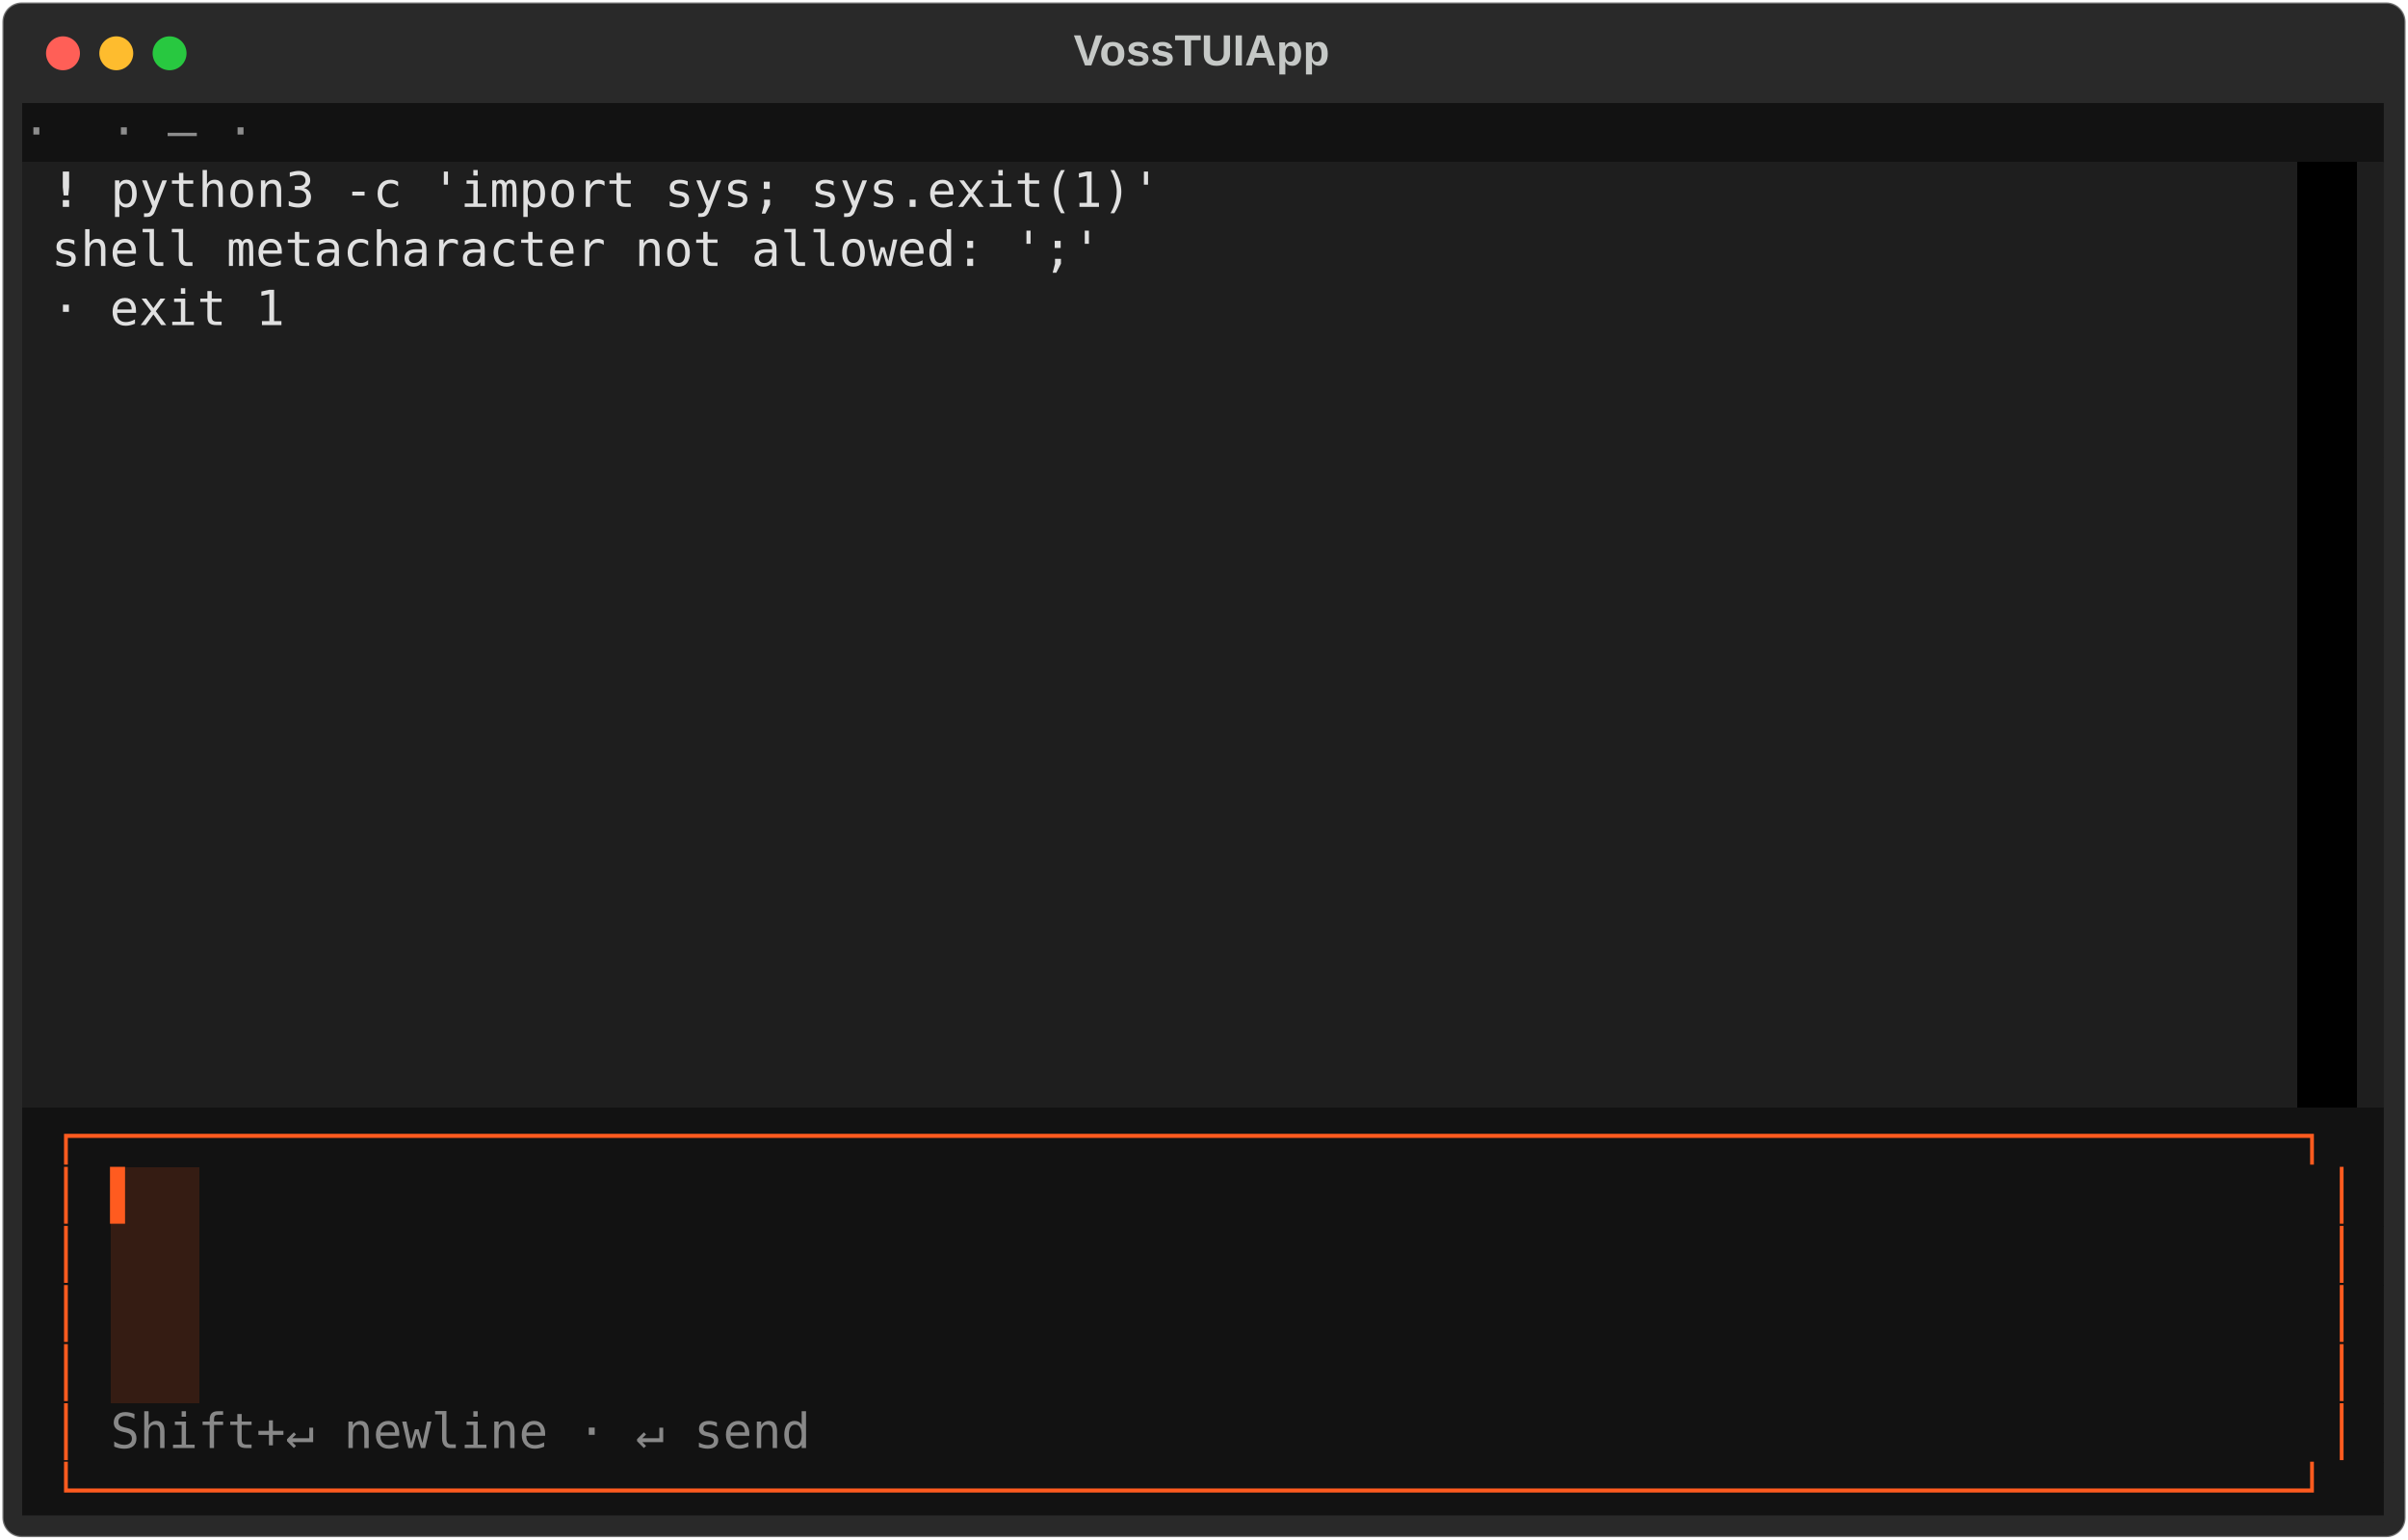
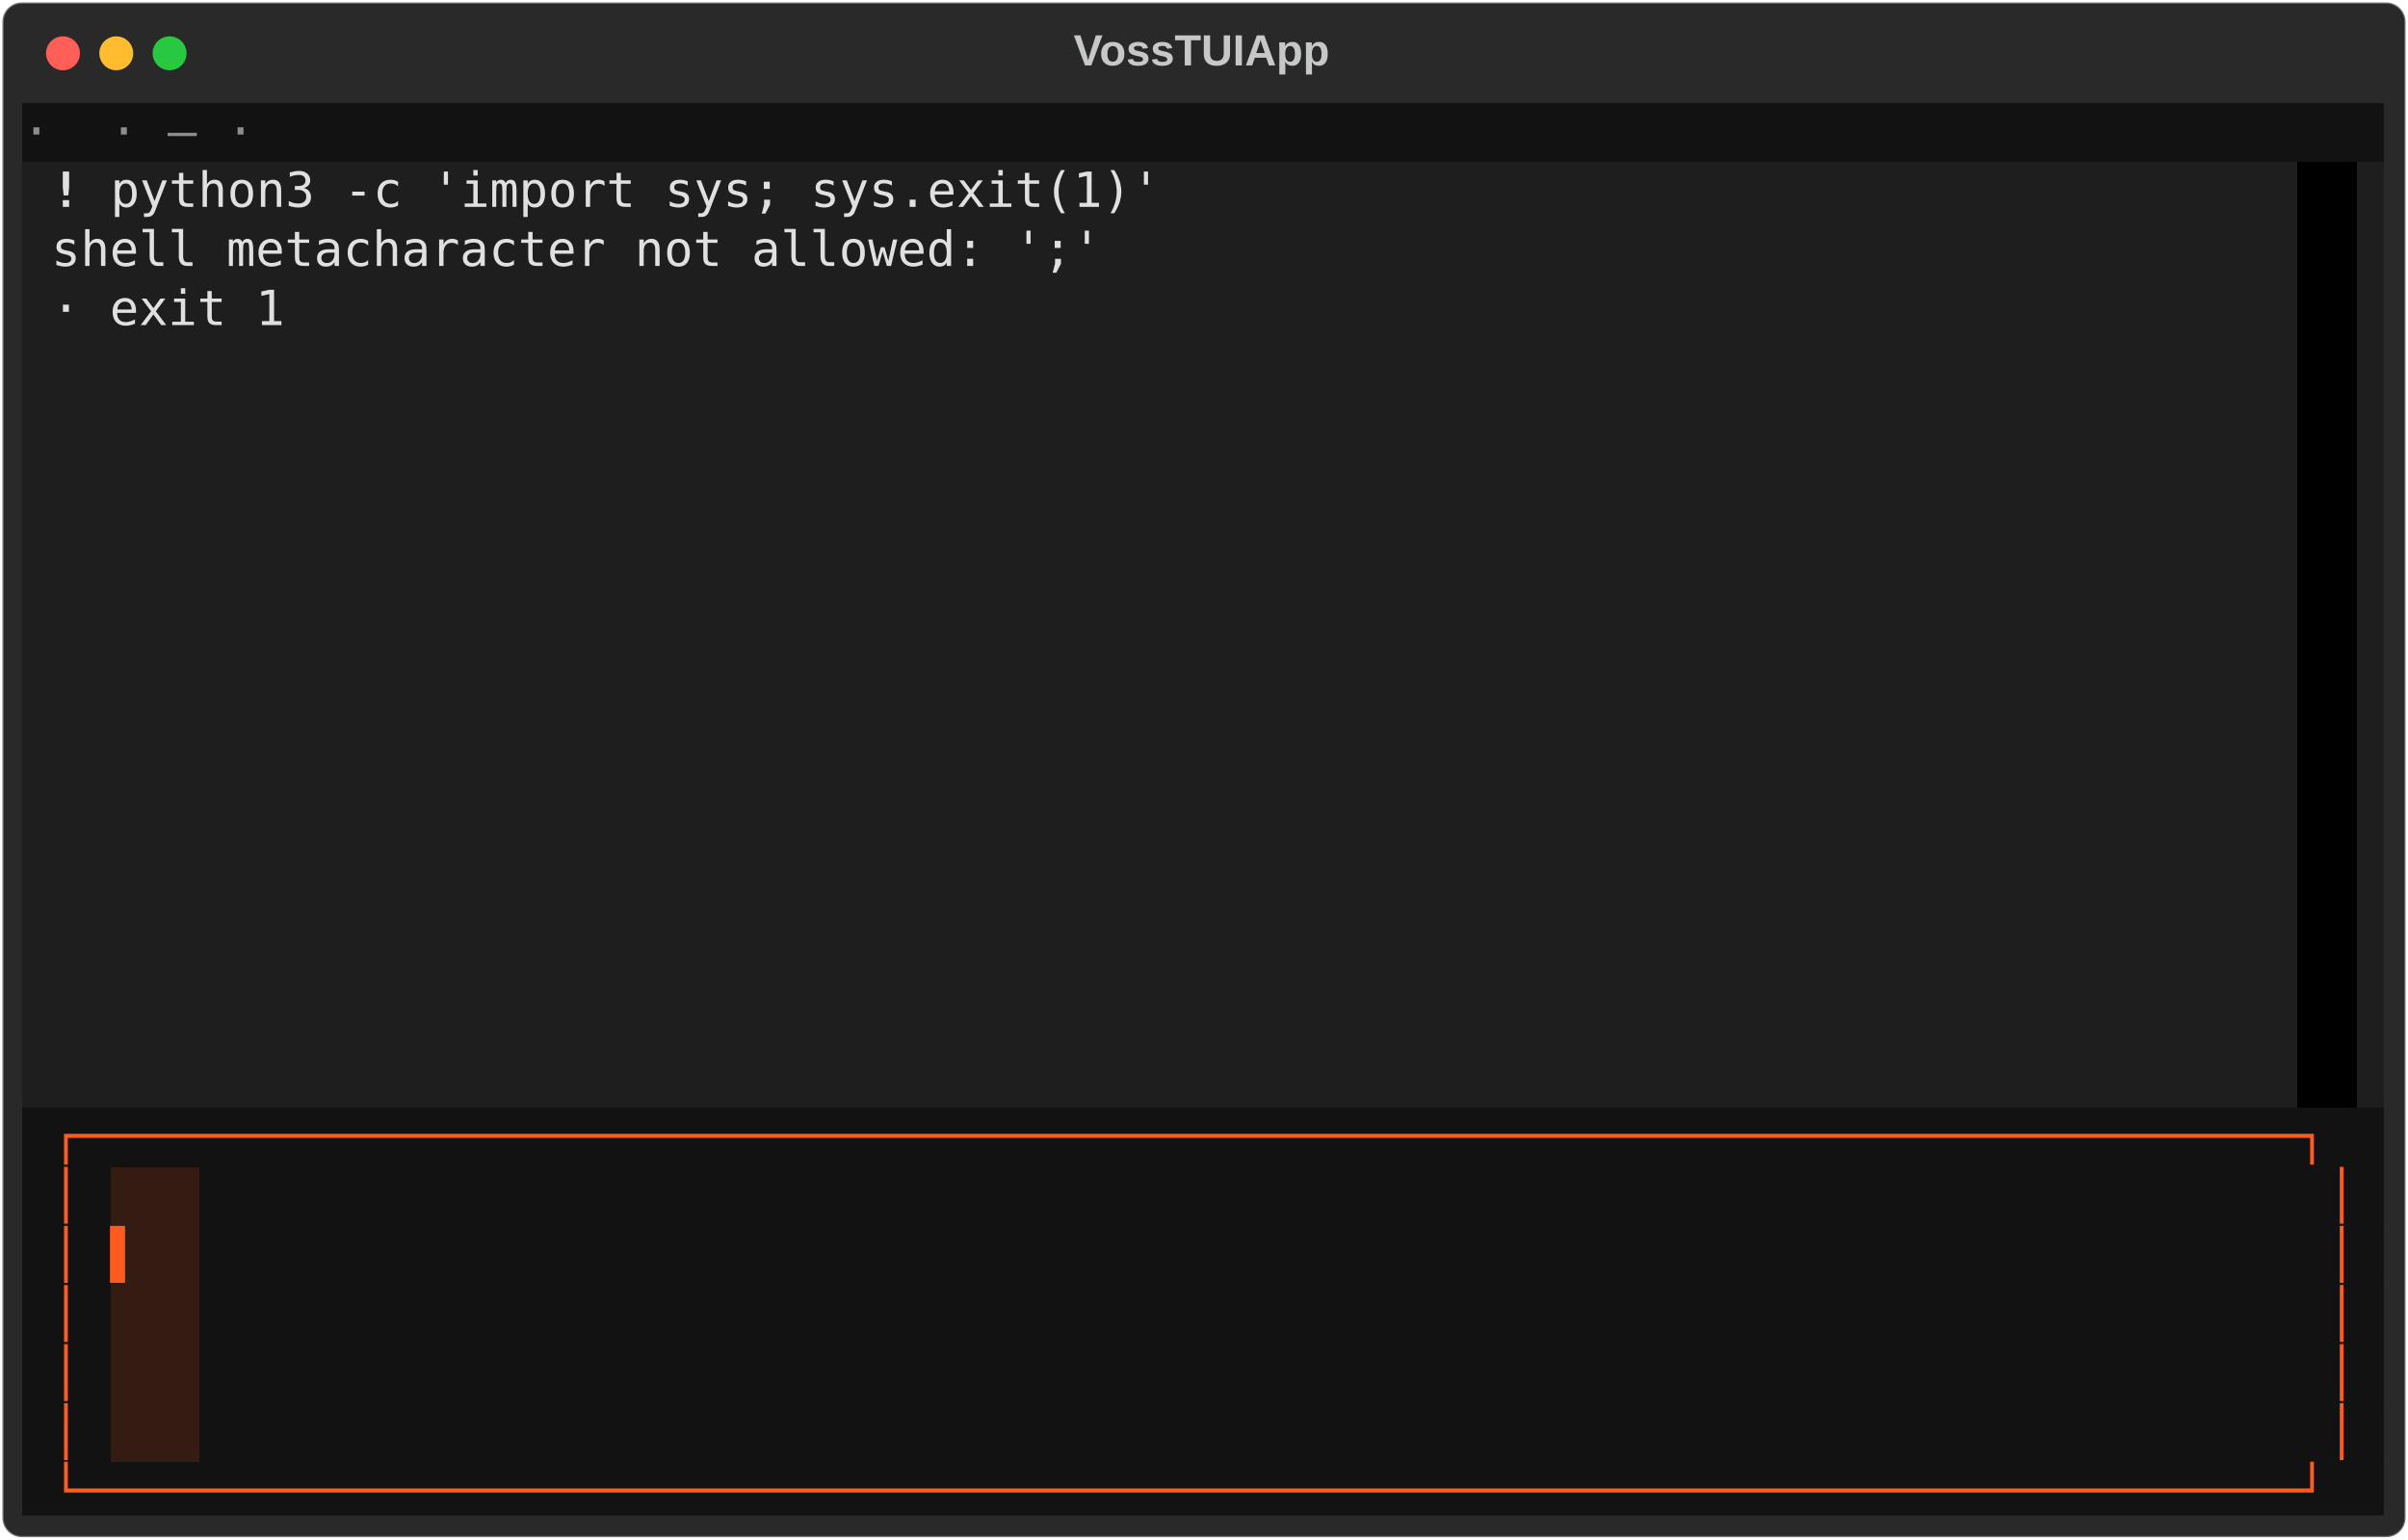
<svg xmlns="http://www.w3.org/2000/svg" class="rich-terminal" viewBox="0 0 994 635.6">
  <style>

    @font-face {
        font-family: "Fira Code";
        src: local("FiraCode-Regular"),
                url("https://cdnjs.cloudflare.com/ajax/libs/firacode/6.2.0/woff2/FiraCode-Regular.woff2") format("woff2"),
                url("https://cdnjs.cloudflare.com/ajax/libs/firacode/6.2.0/woff/FiraCode-Regular.woff") format("woff");
        font-style: normal;
        font-weight: 400;
    }
    @font-face {
        font-family: "Fira Code";
        src: local("FiraCode-Bold"),
                url("https://cdnjs.cloudflare.com/ajax/libs/firacode/6.2.0/woff2/FiraCode-Bold.woff2") format("woff2"),
                url("https://cdnjs.cloudflare.com/ajax/libs/firacode/6.2.0/woff/FiraCode-Bold.woff") format("woff");
        font-style: bold;
        font-weight: 700;
    }

    .terminal-matrix {
        font-family: Fira Code, monospace;
        font-size: 20px;
        line-height: 24.4px;
        font-variant-east-asian: full-width;
    }

    .terminal-title {
        font-size: 18px;
        font-weight: bold;
        font-family: arial;
    }

    .terminal-r1 { fill: #8d8d8d }
.terminal-r2 { fill: #c5c8c6 }
.terminal-r3 { fill: #e0e0e0;font-weight: bold }
.terminal-r4 { fill: #e0e0e0 }
.terminal-r5 { fill: #ff5b1f }
.terminal-r6 { fill: #ff5b1f;font-weight: bold }
- .terminal-r7 { fill: #888888 }
    </style>
  <defs>
    <clipPath id="terminal-clip-terminal">
      <rect x="0" y="0" width="975.0" height="584.6" />
    </clipPath>
    <clipPath id="terminal-line-0">
      <rect x="0" y="1.5" width="976" height="24.65" />
    </clipPath>
    <clipPath id="terminal-line-1">
      <rect x="0" y="25.9" width="976" height="24.65" />
    </clipPath>
    <clipPath id="terminal-line-2">
      <rect x="0" y="50.3" width="976" height="24.65" />
    </clipPath>
    <clipPath id="terminal-line-3">
      <rect x="0" y="74.7" width="976" height="24.65" />
    </clipPath>
    <clipPath id="terminal-line-4">
      <rect x="0" y="99.1" width="976" height="24.65" />
    </clipPath>
    <clipPath id="terminal-line-5">
      <rect x="0" y="123.5" width="976" height="24.65" />
    </clipPath>
    <clipPath id="terminal-line-6">
      <rect x="0" y="147.9" width="976" height="24.65" />
    </clipPath>
    <clipPath id="terminal-line-7">
      <rect x="0" y="172.3" width="976" height="24.65" />
    </clipPath>
    <clipPath id="terminal-line-8">
      <rect x="0" y="196.7" width="976" height="24.65" />
    </clipPath>
    <clipPath id="terminal-line-9">
      <rect x="0" y="221.1" width="976" height="24.65" />
    </clipPath>
    <clipPath id="terminal-line-10">
      <rect x="0" y="245.5" width="976" height="24.65" />
    </clipPath>
    <clipPath id="terminal-line-11">
      <rect x="0" y="269.9" width="976" height="24.65" />
    </clipPath>
    <clipPath id="terminal-line-12">
      <rect x="0" y="294.3" width="976" height="24.65" />
    </clipPath>
    <clipPath id="terminal-line-13">
      <rect x="0" y="318.7" width="976" height="24.65" />
    </clipPath>
    <clipPath id="terminal-line-14">
      <rect x="0" y="343.1" width="976" height="24.65" />
    </clipPath>
    <clipPath id="terminal-line-15">
      <rect x="0" y="367.5" width="976" height="24.65" />
    </clipPath>
    <clipPath id="terminal-line-16">
      <rect x="0" y="391.9" width="976" height="24.65" />
    </clipPath>
    <clipPath id="terminal-line-17">
      <rect x="0" y="416.3" width="976" height="24.65" />
    </clipPath>
    <clipPath id="terminal-line-18">
      <rect x="0" y="440.7" width="976" height="24.65" />
    </clipPath>
    <clipPath id="terminal-line-19">
      <rect x="0" y="465.1" width="976" height="24.65" />
    </clipPath>
    <clipPath id="terminal-line-20">
      <rect x="0" y="489.5" width="976" height="24.65" />
    </clipPath>
    <clipPath id="terminal-line-21">
      <rect x="0" y="513.9" width="976" height="24.65" />
    </clipPath>
    <clipPath id="terminal-line-22">
      <rect x="0" y="538.3" width="976" height="24.65" />
    </clipPath>
  </defs>
  <rect fill="#292929" stroke="rgba(255,255,255,0.35)" stroke-width="1" x="1" y="1" width="992" height="633.6" rx="8" />
  <text class="terminal-title" fill="#c5c8c6" text-anchor="middle" x="496" y="27">VossTUIApp</text>
  <g transform="translate(26,22)">
    <circle cx="0" cy="0" r="7" fill="#ff5f57" />
    <circle cx="22" cy="0" r="7" fill="#febc2e" />
    <circle cx="44" cy="0" r="7" fill="#28c840" />
  </g>
  <g transform="translate(9, 41)" clip-path="url(#terminal-clip-terminal)">
    <rect fill="#121212" x="0" y="1.5" width="122" height="24.65" shape-rendering="crispEdges" />
    <rect fill="#121212" x="122" y="1.5" width="854" height="24.65" shape-rendering="crispEdges" />
    <rect fill="#1e1e1e" x="0" y="25.9" width="12.2" height="24.65" shape-rendering="crispEdges" />
    <rect fill="#1e1e1e" x="12.2" y="25.9" width="24.4" height="24.65" shape-rendering="crispEdges" />
    <rect fill="#1e1e1e" x="36.6" y="25.9" width="902.8" height="24.65" shape-rendering="crispEdges" />
    <rect fill="#000000" x="939.4" y="25.9" width="24.4" height="24.65" shape-rendering="crispEdges" />
    <rect fill="#1e1e1e" x="963.8" y="25.9" width="12.2" height="24.65" shape-rendering="crispEdges" />
    <rect fill="#1e1e1e" x="0" y="50.3" width="12.2" height="24.65" shape-rendering="crispEdges" />
    <rect fill="#1e1e1e" x="12.2" y="50.3" width="927.2" height="24.65" shape-rendering="crispEdges" />
    <rect fill="#000000" x="939.4" y="50.3" width="24.4" height="24.65" shape-rendering="crispEdges" />
    <rect fill="#1e1e1e" x="963.8" y="50.3" width="12.2" height="24.65" shape-rendering="crispEdges" />
    <rect fill="#1e1e1e" x="0" y="74.7" width="12.2" height="24.65" shape-rendering="crispEdges" />
    <rect fill="#1e1e1e" x="12.2" y="74.7" width="927.2" height="24.65" shape-rendering="crispEdges" />
    <rect fill="#000000" x="939.4" y="74.7" width="24.4" height="24.65" shape-rendering="crispEdges" />
    <rect fill="#1e1e1e" x="963.8" y="74.7" width="12.2" height="24.65" shape-rendering="crispEdges" />
    <rect fill="#1e1e1e" x="0" y="99.1" width="12.2" height="24.65" shape-rendering="crispEdges" />
    <rect fill="#1e1e1e" x="12.2" y="99.1" width="927.2" height="24.65" shape-rendering="crispEdges" />
    <rect fill="#000000" x="939.4" y="99.1" width="24.4" height="24.65" shape-rendering="crispEdges" />
    <rect fill="#1e1e1e" x="963.8" y="99.1" width="12.2" height="24.65" shape-rendering="crispEdges" />
    <rect fill="#1e1e1e" x="0" y="123.5" width="12.2" height="24.65" shape-rendering="crispEdges" />
    <rect fill="#1e1e1e" x="12.2" y="123.5" width="927.2" height="24.65" shape-rendering="crispEdges" />
    <rect fill="#000000" x="939.4" y="123.5" width="24.4" height="24.65" shape-rendering="crispEdges" />
    <rect fill="#1e1e1e" x="963.8" y="123.5" width="12.2" height="24.65" shape-rendering="crispEdges" />
    <rect fill="#1e1e1e" x="0" y="147.9" width="12.2" height="24.65" shape-rendering="crispEdges" />
    <rect fill="#1e1e1e" x="12.2" y="147.9" width="927.2" height="24.65" shape-rendering="crispEdges" />
    <rect fill="#000000" x="939.4" y="147.9" width="24.4" height="24.65" shape-rendering="crispEdges" />
    <rect fill="#1e1e1e" x="963.8" y="147.9" width="12.2" height="24.65" shape-rendering="crispEdges" />
    <rect fill="#1e1e1e" x="0" y="172.3" width="12.2" height="24.65" shape-rendering="crispEdges" />
    <rect fill="#1e1e1e" x="12.2" y="172.3" width="927.2" height="24.65" shape-rendering="crispEdges" />
    <rect fill="#000000" x="939.4" y="172.3" width="24.4" height="24.65" shape-rendering="crispEdges" />
    <rect fill="#1e1e1e" x="963.8" y="172.3" width="12.2" height="24.65" shape-rendering="crispEdges" />
    <rect fill="#1e1e1e" x="0" y="196.7" width="12.2" height="24.65" shape-rendering="crispEdges" />
    <rect fill="#1e1e1e" x="12.2" y="196.7" width="927.2" height="24.65" shape-rendering="crispEdges" />
    <rect fill="#000000" x="939.4" y="196.7" width="24.4" height="24.65" shape-rendering="crispEdges" />
    <rect fill="#1e1e1e" x="963.8" y="196.7" width="12.2" height="24.65" shape-rendering="crispEdges" />
    <rect fill="#1e1e1e" x="0" y="221.1" width="12.2" height="24.65" shape-rendering="crispEdges" />
    <rect fill="#1e1e1e" x="12.2" y="221.1" width="927.2" height="24.65" shape-rendering="crispEdges" />
    <rect fill="#000000" x="939.4" y="221.1" width="24.4" height="24.65" shape-rendering="crispEdges" />
    <rect fill="#1e1e1e" x="963.8" y="221.1" width="12.2" height="24.65" shape-rendering="crispEdges" />
    <rect fill="#1e1e1e" x="0" y="245.5" width="12.2" height="24.65" shape-rendering="crispEdges" />
    <rect fill="#1e1e1e" x="12.2" y="245.5" width="927.2" height="24.65" shape-rendering="crispEdges" />
    <rect fill="#000000" x="939.4" y="245.5" width="24.4" height="24.65" shape-rendering="crispEdges" />
    <rect fill="#1e1e1e" x="963.8" y="245.5" width="12.2" height="24.65" shape-rendering="crispEdges" />
    <rect fill="#1e1e1e" x="0" y="269.9" width="12.2" height="24.65" shape-rendering="crispEdges" />
    <rect fill="#1e1e1e" x="12.2" y="269.9" width="927.2" height="24.65" shape-rendering="crispEdges" />
    <rect fill="#000000" x="939.4" y="269.9" width="24.4" height="24.65" shape-rendering="crispEdges" />
    <rect fill="#1e1e1e" x="963.8" y="269.9" width="12.2" height="24.65" shape-rendering="crispEdges" />
    <rect fill="#1e1e1e" x="0" y="294.3" width="12.2" height="24.65" shape-rendering="crispEdges" />
    <rect fill="#1e1e1e" x="12.2" y="294.3" width="927.2" height="24.65" shape-rendering="crispEdges" />
    <rect fill="#000000" x="939.4" y="294.3" width="24.4" height="24.65" shape-rendering="crispEdges" />
    <rect fill="#1e1e1e" x="963.8" y="294.3" width="12.2" height="24.65" shape-rendering="crispEdges" />
    <rect fill="#1e1e1e" x="0" y="318.7" width="12.2" height="24.65" shape-rendering="crispEdges" />
    <rect fill="#1e1e1e" x="12.2" y="318.7" width="927.2" height="24.65" shape-rendering="crispEdges" />
    <rect fill="#000000" x="939.4" y="318.7" width="24.4" height="24.65" shape-rendering="crispEdges" />
    <rect fill="#1e1e1e" x="963.8" y="318.7" width="12.2" height="24.65" shape-rendering="crispEdges" />
    <rect fill="#1e1e1e" x="0" y="343.1" width="12.2" height="24.65" shape-rendering="crispEdges" />
    <rect fill="#1e1e1e" x="12.2" y="343.1" width="927.2" height="24.65" shape-rendering="crispEdges" />
    <rect fill="#000000" x="939.4" y="343.1" width="24.4" height="24.65" shape-rendering="crispEdges" />
    <rect fill="#1e1e1e" x="963.8" y="343.1" width="12.2" height="24.65" shape-rendering="crispEdges" />
    <rect fill="#1e1e1e" x="0" y="367.5" width="12.2" height="24.65" shape-rendering="crispEdges" />
    <rect fill="#1e1e1e" x="12.2" y="367.5" width="927.2" height="24.65" shape-rendering="crispEdges" />
    <rect fill="#000000" x="939.4" y="367.5" width="24.4" height="24.65" shape-rendering="crispEdges" />
    <rect fill="#1e1e1e" x="963.8" y="367.5" width="12.2" height="24.65" shape-rendering="crispEdges" />
    <rect fill="#1e1e1e" x="0" y="391.9" width="12.2" height="24.65" shape-rendering="crispEdges" />
    <rect fill="#1e1e1e" x="12.2" y="391.9" width="927.2" height="24.65" shape-rendering="crispEdges" />
    <rect fill="#000000" x="939.4" y="391.9" width="24.4" height="24.65" shape-rendering="crispEdges" />
    <rect fill="#1e1e1e" x="963.8" y="391.9" width="12.2" height="24.65" shape-rendering="crispEdges" />
    <rect fill="#121212" x="0" y="416.3" width="12.2" height="24.65" shape-rendering="crispEdges" />
    <rect fill="#121212" x="12.2" y="416.3" width="951.6" height="24.65" shape-rendering="crispEdges" />
    <rect fill="#121212" x="963.8" y="416.3" width="12.2" height="24.65" shape-rendering="crispEdges" />
    <rect fill="#121212" x="0" y="440.7" width="12.2" height="24.65" shape-rendering="crispEdges" />
    <rect fill="#121212" x="12.2" y="440.7" width="12.2" height="24.65" shape-rendering="crispEdges" />
    <rect fill="#121212" x="24.4" y="440.7" width="12.2" height="24.65" shape-rendering="crispEdges" />
    <rect fill="#351c13" x="36.6" y="440.7" width="36.6" height="24.65" shape-rendering="crispEdges" />
-     <rect fill="#121212" x="73.2" y="440.7" width="854" height="24.65" shape-rendering="crispEdges" />
-     <rect fill="#121212" x="927.2" y="440.7" width="24.4" height="24.65" shape-rendering="crispEdges" />
+     <rect fill="#121212" x="73.2" y="440.7" width="878.4" height="24.65" shape-rendering="crispEdges" />
    <rect fill="#121212" x="951.6" y="440.7" width="12.2" height="24.65" shape-rendering="crispEdges" />
    <rect fill="#121212" x="963.8" y="440.7" width="12.2" height="24.65" shape-rendering="crispEdges" />
    <rect fill="#121212" x="0" y="465.1" width="12.2" height="24.65" shape-rendering="crispEdges" />
    <rect fill="#121212" x="12.2" y="465.1" width="12.2" height="24.65" shape-rendering="crispEdges" />
    <rect fill="#121212" x="24.4" y="465.1" width="12.2" height="24.65" shape-rendering="crispEdges" />
    <rect fill="#351c13" x="36.6" y="465.1" width="36.6" height="24.65" shape-rendering="crispEdges" />
-     <rect fill="#121212" x="73.2" y="465.1" width="878.4" height="24.65" shape-rendering="crispEdges" />
+     <rect fill="#121212" x="73.2" y="465.1" width="854" height="24.65" shape-rendering="crispEdges" />
+     <rect fill="#121212" x="927.2" y="465.1" width="24.4" height="24.65" shape-rendering="crispEdges" />
    <rect fill="#121212" x="951.6" y="465.1" width="12.2" height="24.65" shape-rendering="crispEdges" />
    <rect fill="#121212" x="963.8" y="465.1" width="12.2" height="24.65" shape-rendering="crispEdges" />
    <rect fill="#121212" x="0" y="489.5" width="12.2" height="24.65" shape-rendering="crispEdges" />
    <rect fill="#121212" x="12.2" y="489.5" width="12.2" height="24.65" shape-rendering="crispEdges" />
    <rect fill="#121212" x="24.4" y="489.5" width="12.2" height="24.65" shape-rendering="crispEdges" />
    <rect fill="#351c13" x="36.6" y="489.5" width="36.6" height="24.65" shape-rendering="crispEdges" />
    <rect fill="#121212" x="73.2" y="489.5" width="878.4" height="24.65" shape-rendering="crispEdges" />
    <rect fill="#121212" x="951.6" y="489.5" width="12.2" height="24.65" shape-rendering="crispEdges" />
    <rect fill="#121212" x="963.8" y="489.5" width="12.2" height="24.65" shape-rendering="crispEdges" />
    <rect fill="#121212" x="0" y="513.9" width="12.2" height="24.65" shape-rendering="crispEdges" />
    <rect fill="#121212" x="12.2" y="513.9" width="12.2" height="24.65" shape-rendering="crispEdges" />
    <rect fill="#121212" x="24.4" y="513.9" width="12.2" height="24.65" shape-rendering="crispEdges" />
    <rect fill="#351c13" x="36.6" y="513.9" width="36.6" height="24.65" shape-rendering="crispEdges" />
    <rect fill="#121212" x="73.2" y="513.9" width="878.4" height="24.65" shape-rendering="crispEdges" />
    <rect fill="#121212" x="951.6" y="513.9" width="12.2" height="24.65" shape-rendering="crispEdges" />
    <rect fill="#121212" x="963.8" y="513.9" width="12.2" height="24.65" shape-rendering="crispEdges" />
    <rect fill="#121212" x="0" y="538.3" width="12.2" height="24.65" shape-rendering="crispEdges" />
    <rect fill="#121212" x="12.2" y="538.3" width="12.2" height="24.65" shape-rendering="crispEdges" />
    <rect fill="#121212" x="24.4" y="538.3" width="12.2" height="24.65" shape-rendering="crispEdges" />
-     <rect fill="#121212" x="36.6" y="538.3" width="902.8" height="24.65" shape-rendering="crispEdges" />
-     <rect fill="#121212" x="939.4" y="538.3" width="12.2" height="24.65" shape-rendering="crispEdges" />
+     <rect fill="#351c13" x="36.6" y="538.3" width="36.6" height="24.65" shape-rendering="crispEdges" />
+     <rect fill="#121212" x="73.2" y="538.3" width="878.4" height="24.65" shape-rendering="crispEdges" />
    <rect fill="#121212" x="951.6" y="538.3" width="12.2" height="24.65" shape-rendering="crispEdges" />
    <rect fill="#121212" x="963.8" y="538.3" width="12.2" height="24.65" shape-rendering="crispEdges" />
    <rect fill="#121212" x="0" y="562.7" width="12.2" height="24.65" shape-rendering="crispEdges" />
    <rect fill="#121212" x="12.2" y="562.7" width="951.6" height="24.65" shape-rendering="crispEdges" />
    <rect fill="#121212" x="963.8" y="562.7" width="12.2" height="24.65" shape-rendering="crispEdges" />
    <g class="terminal-matrix">
      <text class="terminal-r1" x="0" y="20" textLength="122" clip-path="url(#terminal-line-0)"> ·  · — · </text>
      <text class="terminal-r2" x="976" y="20" textLength="12.2" clip-path="url(#terminal-line-0)">
</text>
      <text class="terminal-r3" x="12.2" y="44.4" textLength="24.4" clip-path="url(#terminal-line-1)">! </text>
      <text class="terminal-r4" x="36.6" y="44.4" textLength="902.8" clip-path="url(#terminal-line-1)">python3 -c 'import sys; sys.exit(1)'                                      </text>
      <text class="terminal-r2" x="976" y="44.4" textLength="12.2" clip-path="url(#terminal-line-1)">
</text>
      <text class="terminal-r4" x="12.2" y="68.8" textLength="927.2" clip-path="url(#terminal-line-2)">shell metacharacter not allowed: ';'                                        </text>
      <text class="terminal-r2" x="976" y="68.8" textLength="12.2" clip-path="url(#terminal-line-2)">
</text>
      <text class="terminal-r4" x="12.2" y="93.2" textLength="927.2" clip-path="url(#terminal-line-3)">· exit 1                                                                    </text>
      <text class="terminal-r2" x="976" y="93.2" textLength="12.2" clip-path="url(#terminal-line-3)">
</text>
      <text class="terminal-r2" x="976" y="117.6" textLength="12.2" clip-path="url(#terminal-line-4)">
</text>
      <text class="terminal-r2" x="976" y="142" textLength="12.2" clip-path="url(#terminal-line-5)">
</text>
      <text class="terminal-r2" x="976" y="166.4" textLength="12.2" clip-path="url(#terminal-line-6)">
</text>
      <text class="terminal-r2" x="976" y="190.8" textLength="12.2" clip-path="url(#terminal-line-7)">
</text>
      <text class="terminal-r2" x="976" y="215.2" textLength="12.2" clip-path="url(#terminal-line-8)">
</text>
      <text class="terminal-r2" x="976" y="239.6" textLength="12.2" clip-path="url(#terminal-line-9)">
</text>
      <text class="terminal-r2" x="976" y="264" textLength="12.2" clip-path="url(#terminal-line-10)">
</text>
      <text class="terminal-r2" x="976" y="288.4" textLength="12.2" clip-path="url(#terminal-line-11)">
</text>
      <text class="terminal-r2" x="976" y="312.8" textLength="12.2" clip-path="url(#terminal-line-12)">
</text>
      <text class="terminal-r2" x="976" y="337.2" textLength="12.2" clip-path="url(#terminal-line-13)">
</text>
      <text class="terminal-r2" x="976" y="361.6" textLength="12.2" clip-path="url(#terminal-line-14)">
</text>
      <text class="terminal-r2" x="976" y="386" textLength="12.2" clip-path="url(#terminal-line-15)">
</text>
      <text class="terminal-r2" x="976" y="410.4" textLength="12.2" clip-path="url(#terminal-line-16)">
</text>
      <text class="terminal-r5" x="12.2" y="434.8" textLength="951.6" clip-path="url(#terminal-line-17)">┌────────────────────────────────────────────────────────────────────────────┐</text>
      <text class="terminal-r2" x="976" y="434.8" textLength="12.2" clip-path="url(#terminal-line-17)">
</text>
      <text class="terminal-r5" x="12.2" y="459.2" textLength="12.2" clip-path="url(#terminal-line-18)">│</text>
-       <text class="terminal-r6" x="36.6" y="459.2" textLength="36.6" clip-path="url(#terminal-line-18)">▌  </text>
      <text class="terminal-r5" x="951.6" y="459.2" textLength="12.2" clip-path="url(#terminal-line-18)">│</text>
      <text class="terminal-r2" x="976" y="459.2" textLength="12.2" clip-path="url(#terminal-line-18)">
</text>
      <text class="terminal-r5" x="12.2" y="483.6" textLength="12.2" clip-path="url(#terminal-line-19)">│</text>
+       <text class="terminal-r6" x="36.6" y="483.6" textLength="36.6" clip-path="url(#terminal-line-19)">▌  </text>
      <text class="terminal-r5" x="951.6" y="483.6" textLength="12.2" clip-path="url(#terminal-line-19)">│</text>
      <text class="terminal-r2" x="976" y="483.6" textLength="12.2" clip-path="url(#terminal-line-19)">
</text>
      <text class="terminal-r5" x="12.2" y="508" textLength="12.2" clip-path="url(#terminal-line-20)">│</text>
      <text class="terminal-r5" x="951.6" y="508" textLength="12.2" clip-path="url(#terminal-line-20)">│</text>
      <text class="terminal-r2" x="976" y="508" textLength="12.2" clip-path="url(#terminal-line-20)">
</text>
      <text class="terminal-r5" x="12.2" y="532.4" textLength="12.2" clip-path="url(#terminal-line-21)">│</text>
      <text class="terminal-r5" x="951.6" y="532.4" textLength="12.2" clip-path="url(#terminal-line-21)">│</text>
      <text class="terminal-r2" x="976" y="532.4" textLength="12.2" clip-path="url(#terminal-line-21)">
</text>
      <text class="terminal-r5" x="12.2" y="556.8" textLength="12.2" clip-path="url(#terminal-line-22)">│</text>
-       <text class="terminal-r7" x="36.6" y="556.8" textLength="902.8" clip-path="url(#terminal-line-22)">                                                  Shift+↵ newline · ↵ send</text>
      <text class="terminal-r5" x="951.6" y="556.8" textLength="12.2" clip-path="url(#terminal-line-22)">│</text>
      <text class="terminal-r2" x="976" y="556.8" textLength="12.2" clip-path="url(#terminal-line-22)">
</text>
      <text class="terminal-r5" x="12.2" y="581.2" textLength="951.6" clip-path="url(#terminal-line-23)">└────────────────────────────────────────────────────────────────────────────┘</text>
    </g>
  </g>
</svg>
